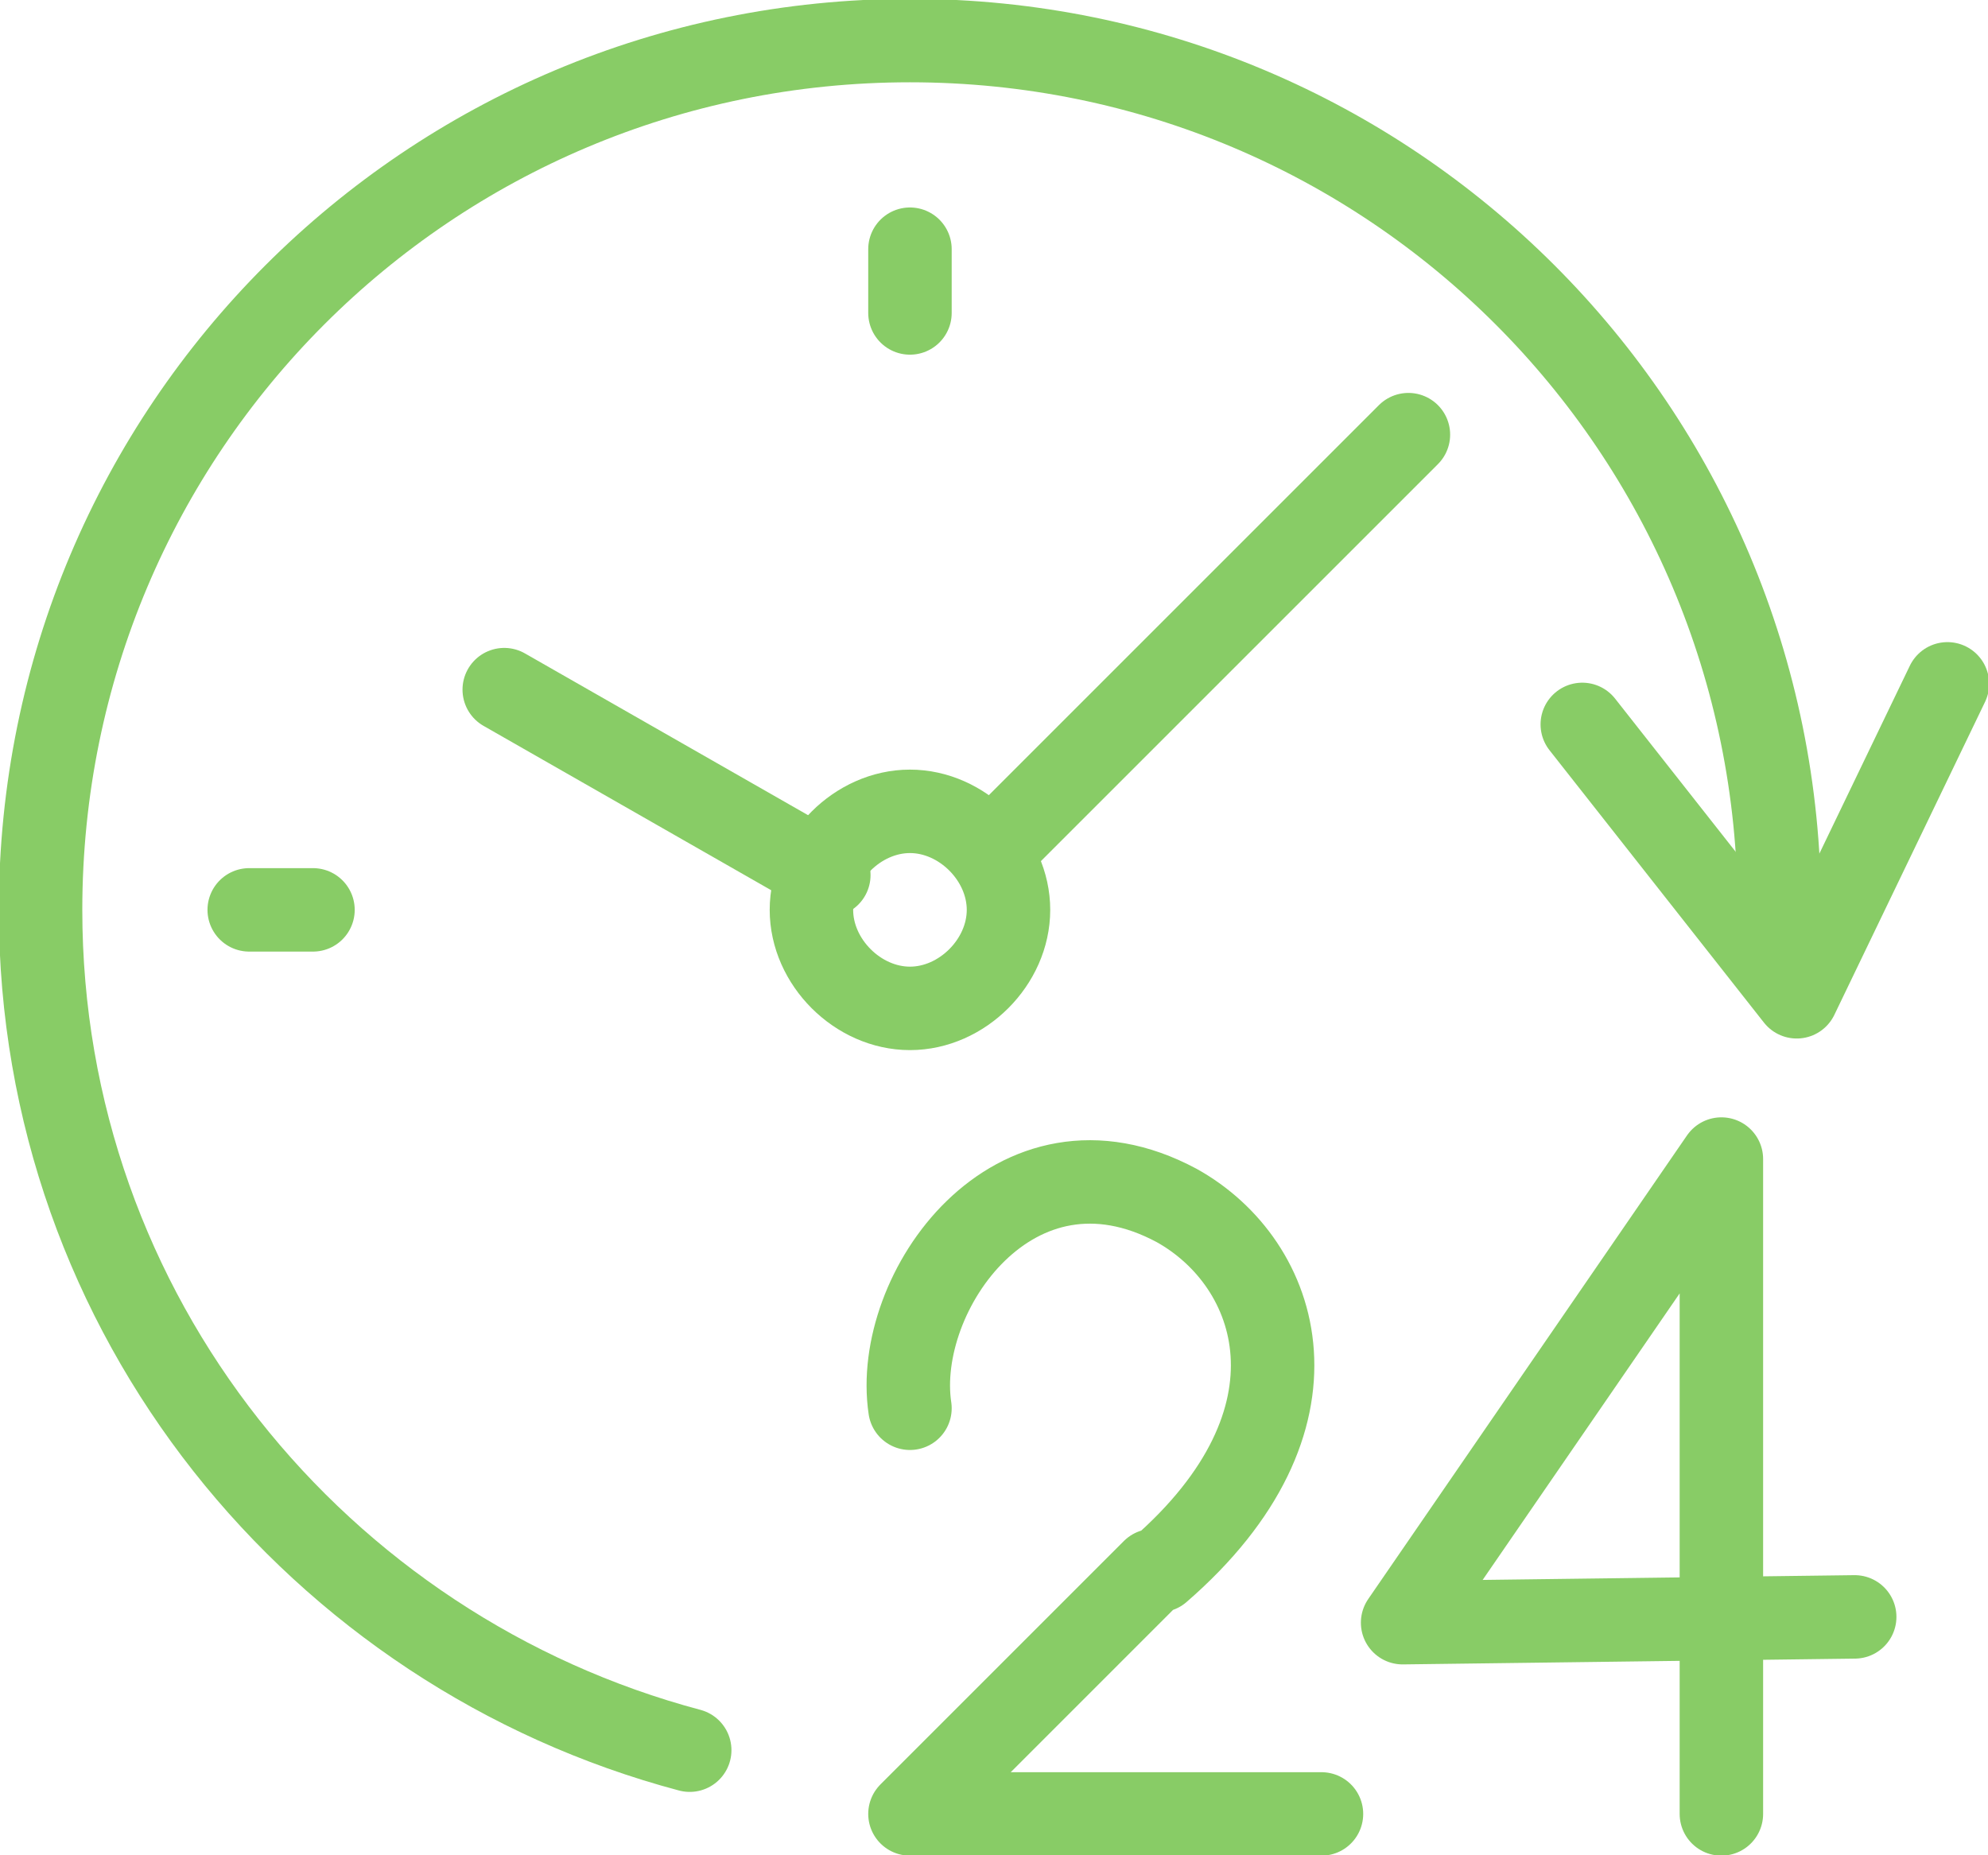
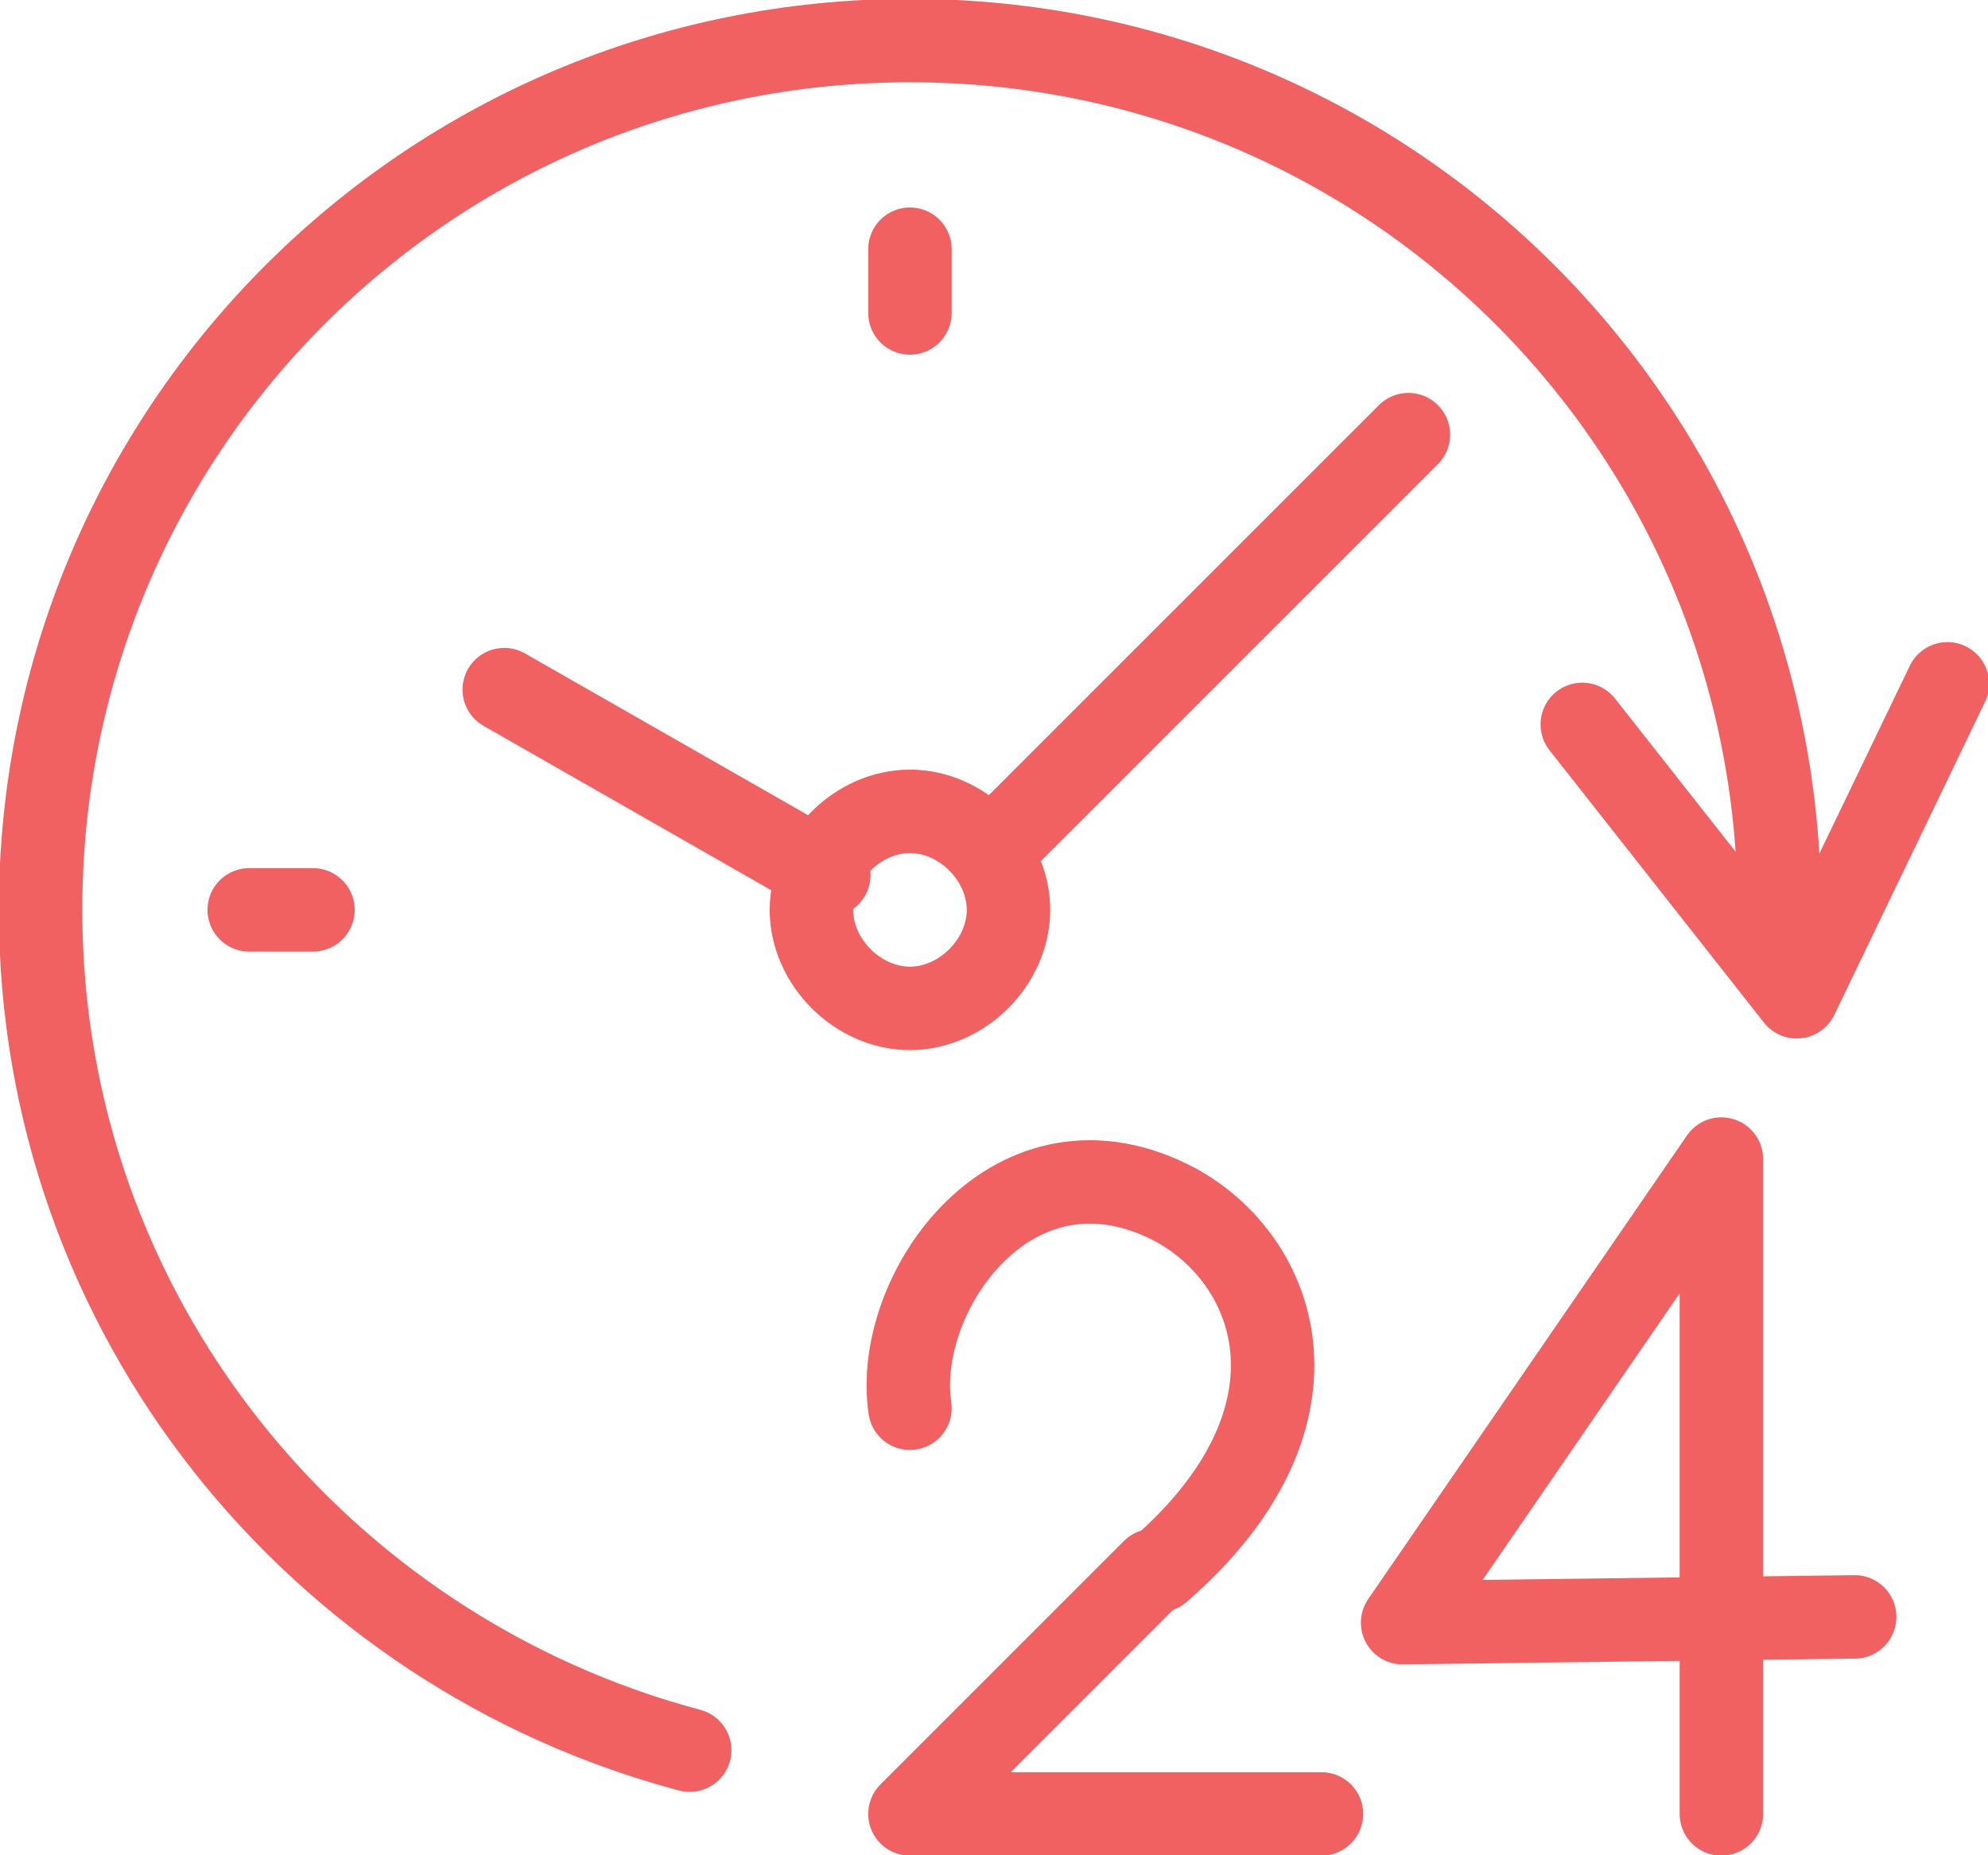
<svg xmlns="http://www.w3.org/2000/svg" version="1.1" id="Layer_1" x="0px" y="0px" viewBox="0 0 34.3 32" enable-background="new 0 0 34.3 32" xml:space="preserve">
-   <path fill="none" stroke="#88CC66" stroke-width="1.44" stroke-linecap="round" stroke-linejoin="round" stroke-miterlimit="22.926" d="  M11.9,30.2C5.5,28.5,0.7,22.7,0.7,15.7c0-8.3,6.7-15,15-15c8.3,0,15,6.7,15,15 M24.3,7.5l-7.2,7.2 M14.3,15.1l-5.6-3.2" />
-   <path fill="none" stroke="#88CC66" stroke-width="1.44" stroke-miterlimit="22.926" d="M15.7,14c-0.9,0-1.7,0.8-1.7,1.7  c0,0.9,0.8,1.7,1.7,1.7c0.9,0,1.7-0.8,1.7-1.7C17.4,14.8,16.6,14,15.7,14L15.7,14z" />
-   <path fill="none" stroke="#88CC66" stroke-width="1.44" stroke-linecap="round" stroke-linejoin="round" stroke-miterlimit="22.926" d="  M15.7,4.3v1.1 M4.3,15.7h1.1 M33.6,11.8L31,17.2l-3.7-4.7 M29.7,31.3V20l-5.5,8l7.8-0.1 M22.8,31.3h-7.1l4.2-4.2 M20,27.1  c3-2.6,2.1-5.3,0.3-6.3c-2.8-1.5-4.9,1.5-4.6,3.5" />
+   <path fill="none" stroke="#F26161" stroke-width="1.44" stroke-linecap="round" stroke-linejoin="round" stroke-miterlimit="22.926" d="  M11.9,30.2C5.5,28.5,0.7,22.7,0.7,15.7c0-8.3,6.7-15,15-15c8.3,0,15,6.7,15,15 M24.3,7.5l-7.2,7.2 M14.3,15.1l-5.6-3.2" />
+   <path fill="none" stroke="#F26161" stroke-width="1.44" stroke-miterlimit="22.926" d="M15.7,14c-0.9,0-1.7,0.8-1.7,1.7  c0,0.9,0.8,1.7,1.7,1.7c0.9,0,1.7-0.8,1.7-1.7C17.4,14.8,16.6,14,15.7,14L15.7,14z" />
+   <path fill="none" stroke="#F26161" stroke-width="1.44" stroke-linecap="round" stroke-linejoin="round" stroke-miterlimit="22.926" d="  M15.7,4.3v1.1 M4.3,15.7h1.1 M33.6,11.8L31,17.2l-3.7-4.7 M29.7,31.3V20l-5.5,8l7.8-0.1 M22.8,31.3h-7.1l4.2-4.2 M20,27.1  c3-2.6,2.1-5.3,0.3-6.3c-2.8-1.5-4.9,1.5-4.6,3.5" />
</svg>
